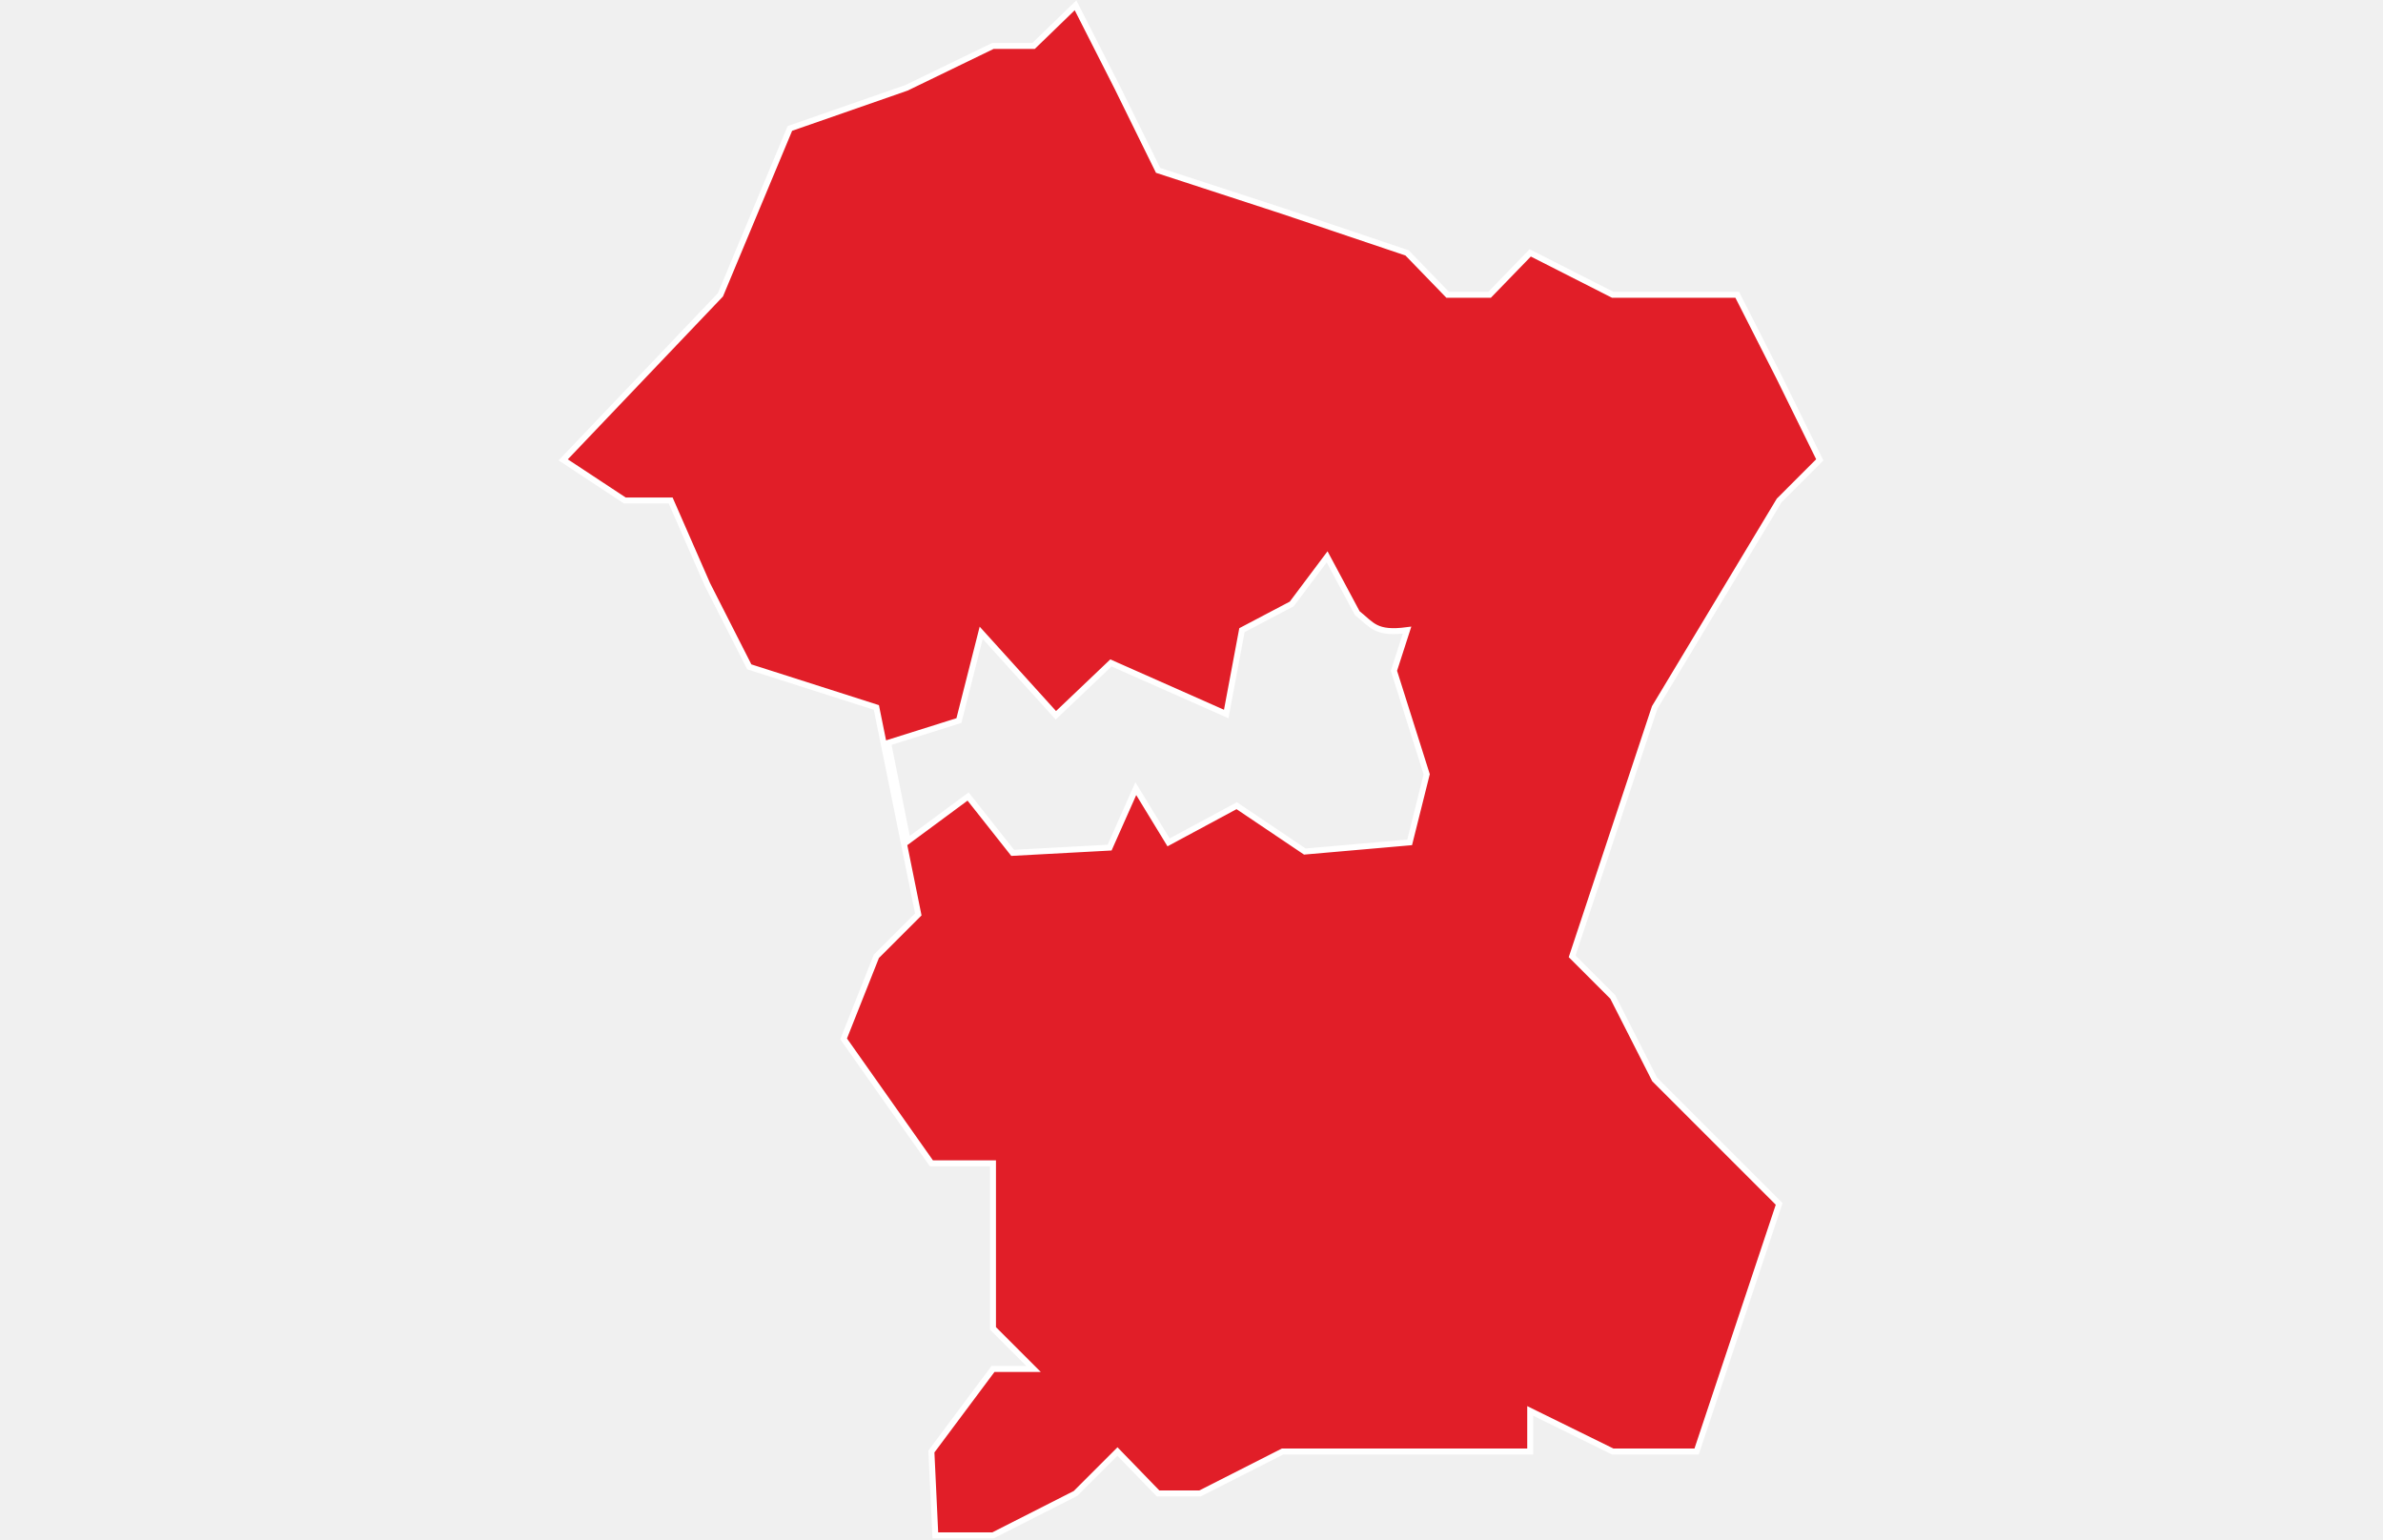
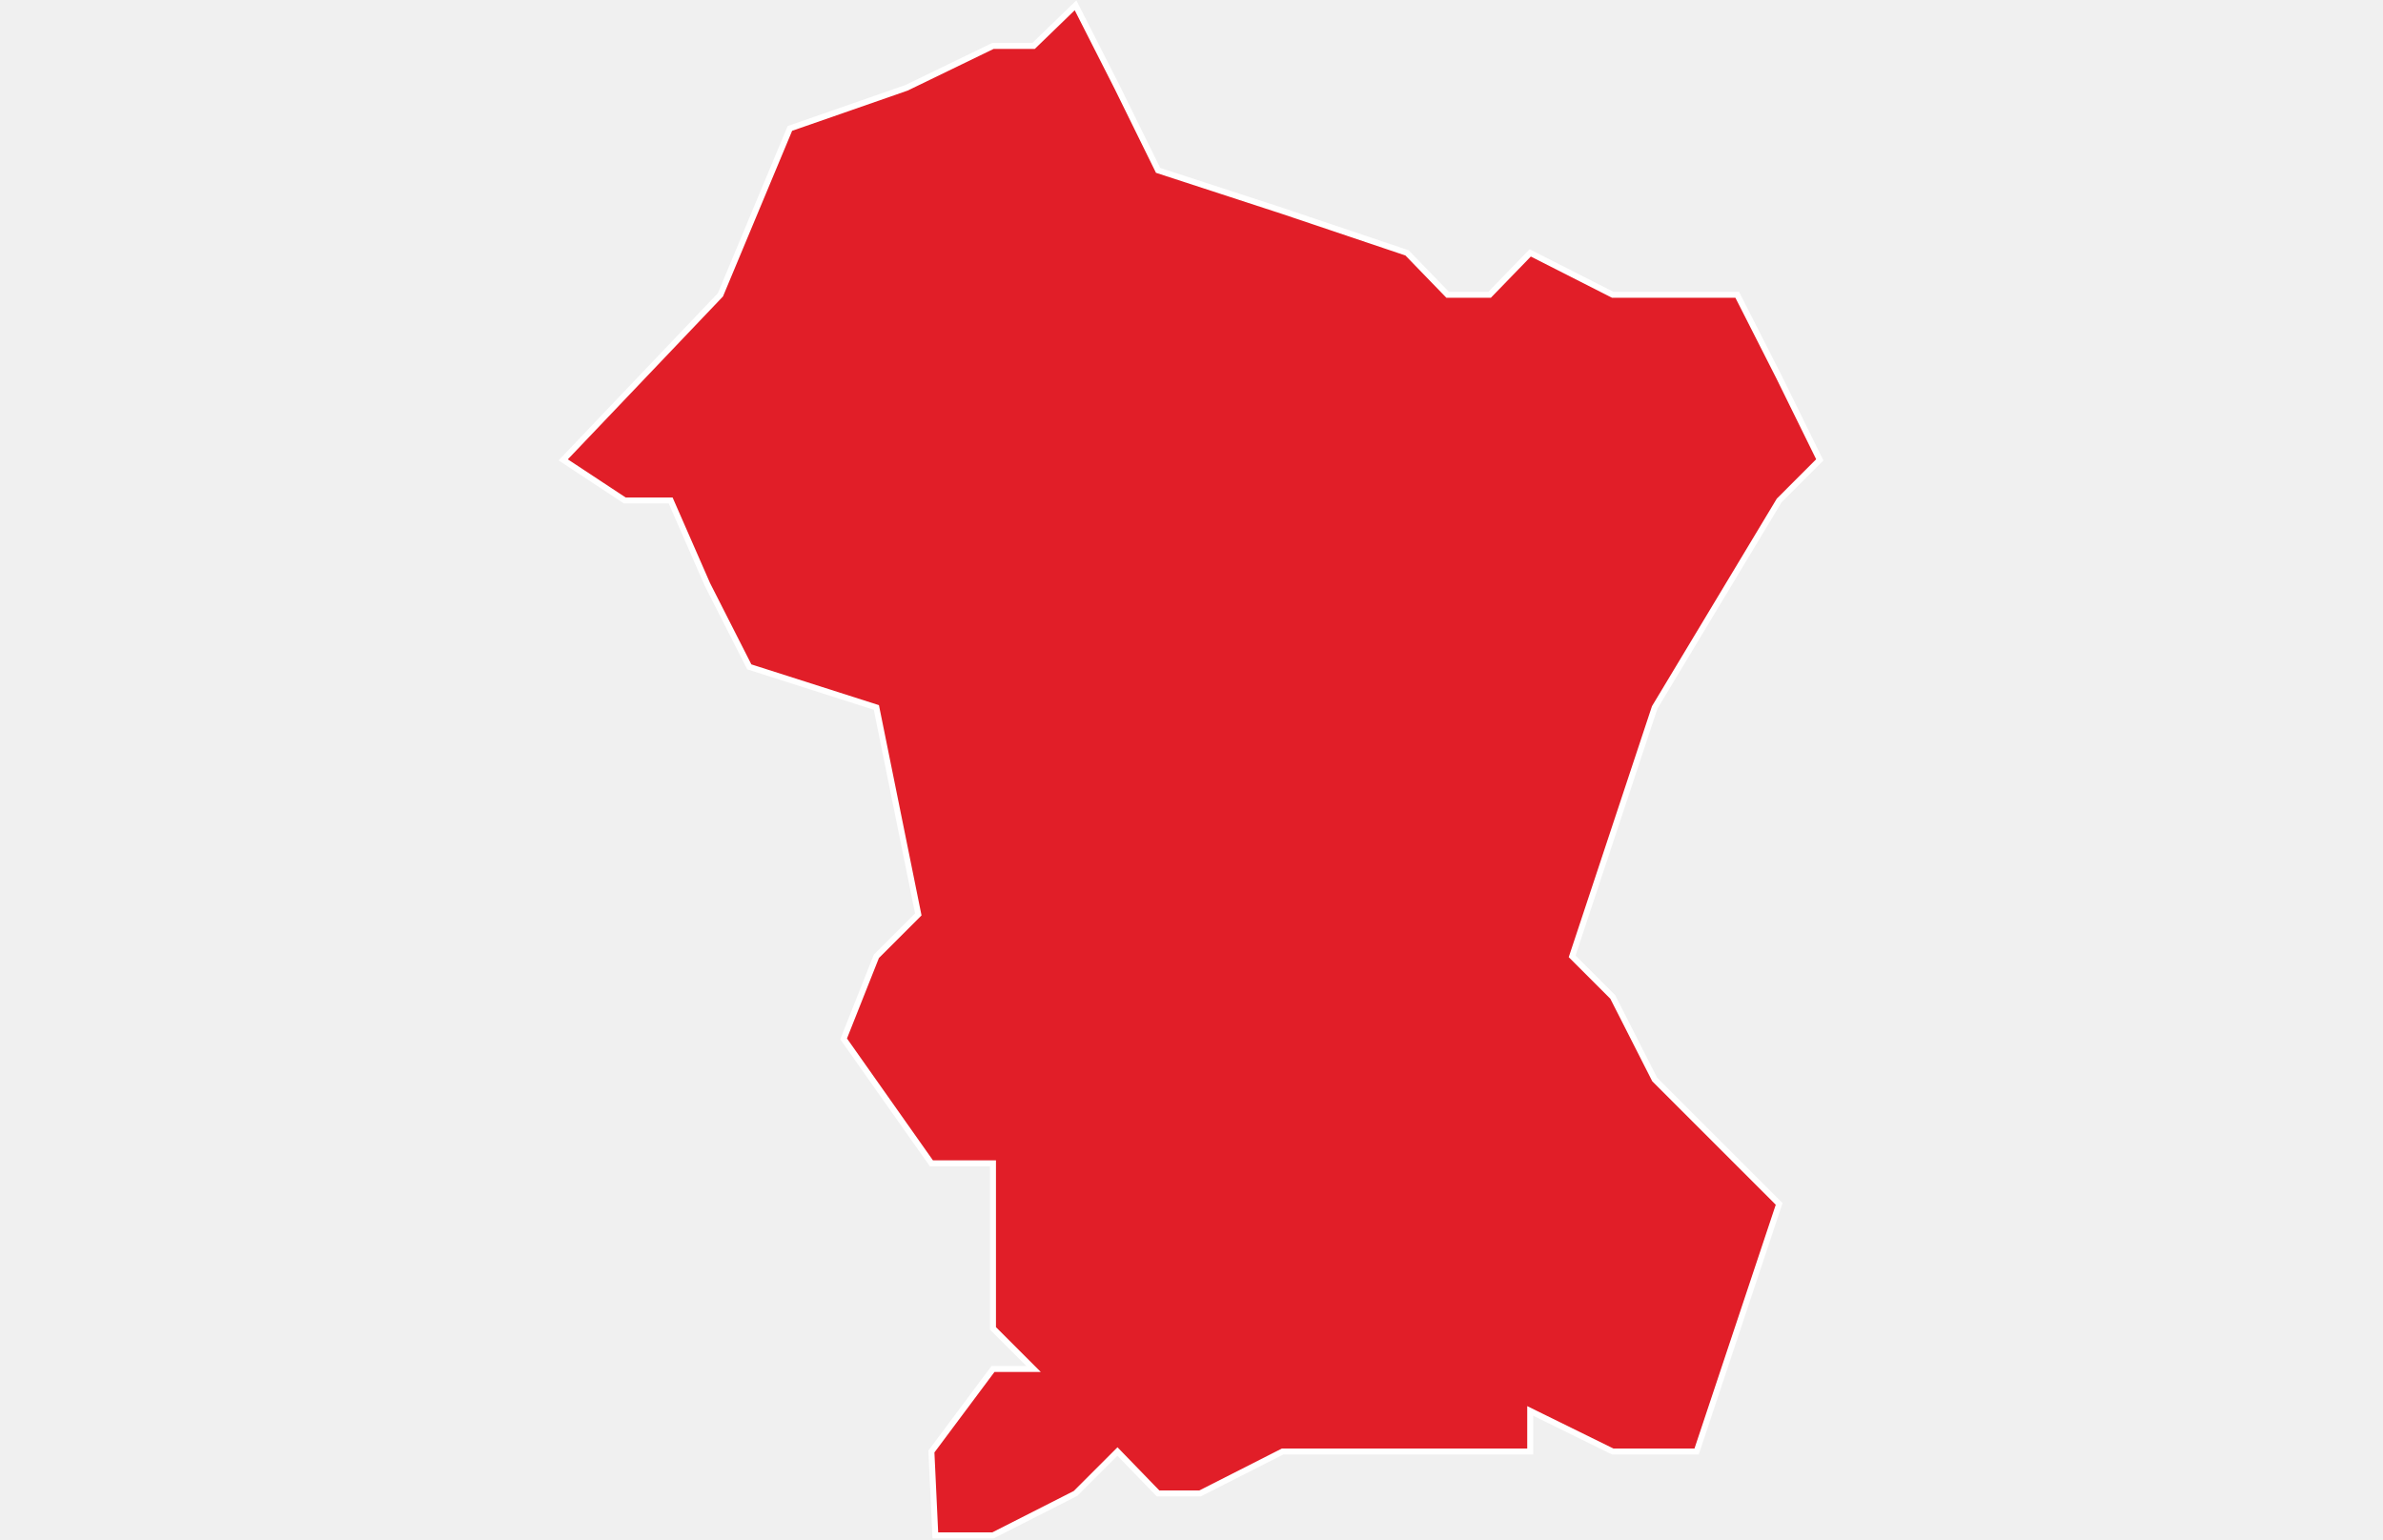
<svg xmlns="http://www.w3.org/2000/svg" width="800" height="517" viewBox="0 0 800 517" fill="none">
-   <path d="M361.07 1.78L346.994 15.416H333.358L304.326 29.492L265.176 43.129L241.863 98.993L189.077 154.418L209.752 168.055H225.147L237.464 196.207L251.54 223.92L294.208 237.556L308.285 307.057L294.208 321.133L283.211 348.845L312.683 390.634H333.358V404.27V431.983V446.059L346.994 459.695H333.358L312.683 487.408L314.003 515.56H333.358L361.07 501.484L375.146 487.408L388.783 501.484H402.859L430.571 487.408H472.36H485.996H500.072H513.709V473.771L541.421 487.408H569.573L597.286 404.27L569.573 376.558L555.497 362.482L541.421 334.769L527.785 321.133L555.497 237.556L597.286 168.055L610.922 154.418L597.286 126.706L583.21 98.993H569.573H541.421L513.709 84.917L500.072 98.993H485.996L472.36 84.917L430.571 70.841L388.783 57.205L375.146 29.492L361.07 1.78ZM445.527 186.97L455.644 205.884C460.648 209.871 461.794 212.985 472.36 211.603L467.961 225.239L478.958 259.99L473.24 282.863L438.049 285.943L415.176 270.547L392.302 282.863L381.305 264.828L372.507 284.623L339.956 286.382L325 267.468L304.766 282.424L298.167 249.433L321.921 241.955L329.399 212.483L354.472 240.195L372.947 222.6L411.656 239.755L416.935 211.603L433.65 202.805L445.527 186.97Z" fill="#E11E28" stroke="white" stroke-width="2" />
+   <path d="M346.994 15.416L361.07 1.78L375.146 29.492L388.783 57.205L430.571 70.841L472.36 84.917L485.996 98.993H500.072L513.709 84.917L541.421 98.993H569.573H583.21L597.286 126.706L610.922 154.418L597.286 168.055L555.497 237.556L527.785 321.133L541.421 334.769L555.497 362.482L569.573 376.558L597.286 404.27L569.573 487.408H541.421L513.709 473.771V487.408H500.072H485.996H472.36H430.571L402.859 501.484H388.783L375.146 487.408L361.07 501.484L333.358 515.56H314.003L312.683 487.408L333.358 459.695H346.994L333.358 446.059V431.983V404.27V390.634H312.683L283.212 348.845L294.209 321.133L308.285 307.057L294.209 237.556L251.54 223.919L237.464 196.207L225.147 168.055H209.752L189.077 154.418L241.863 98.993L265.176 43.129L304.326 29.492L333.358 15.416H346.994Z" fill="#E11E28" stroke="white" stroke-width="2" />
</svg>
